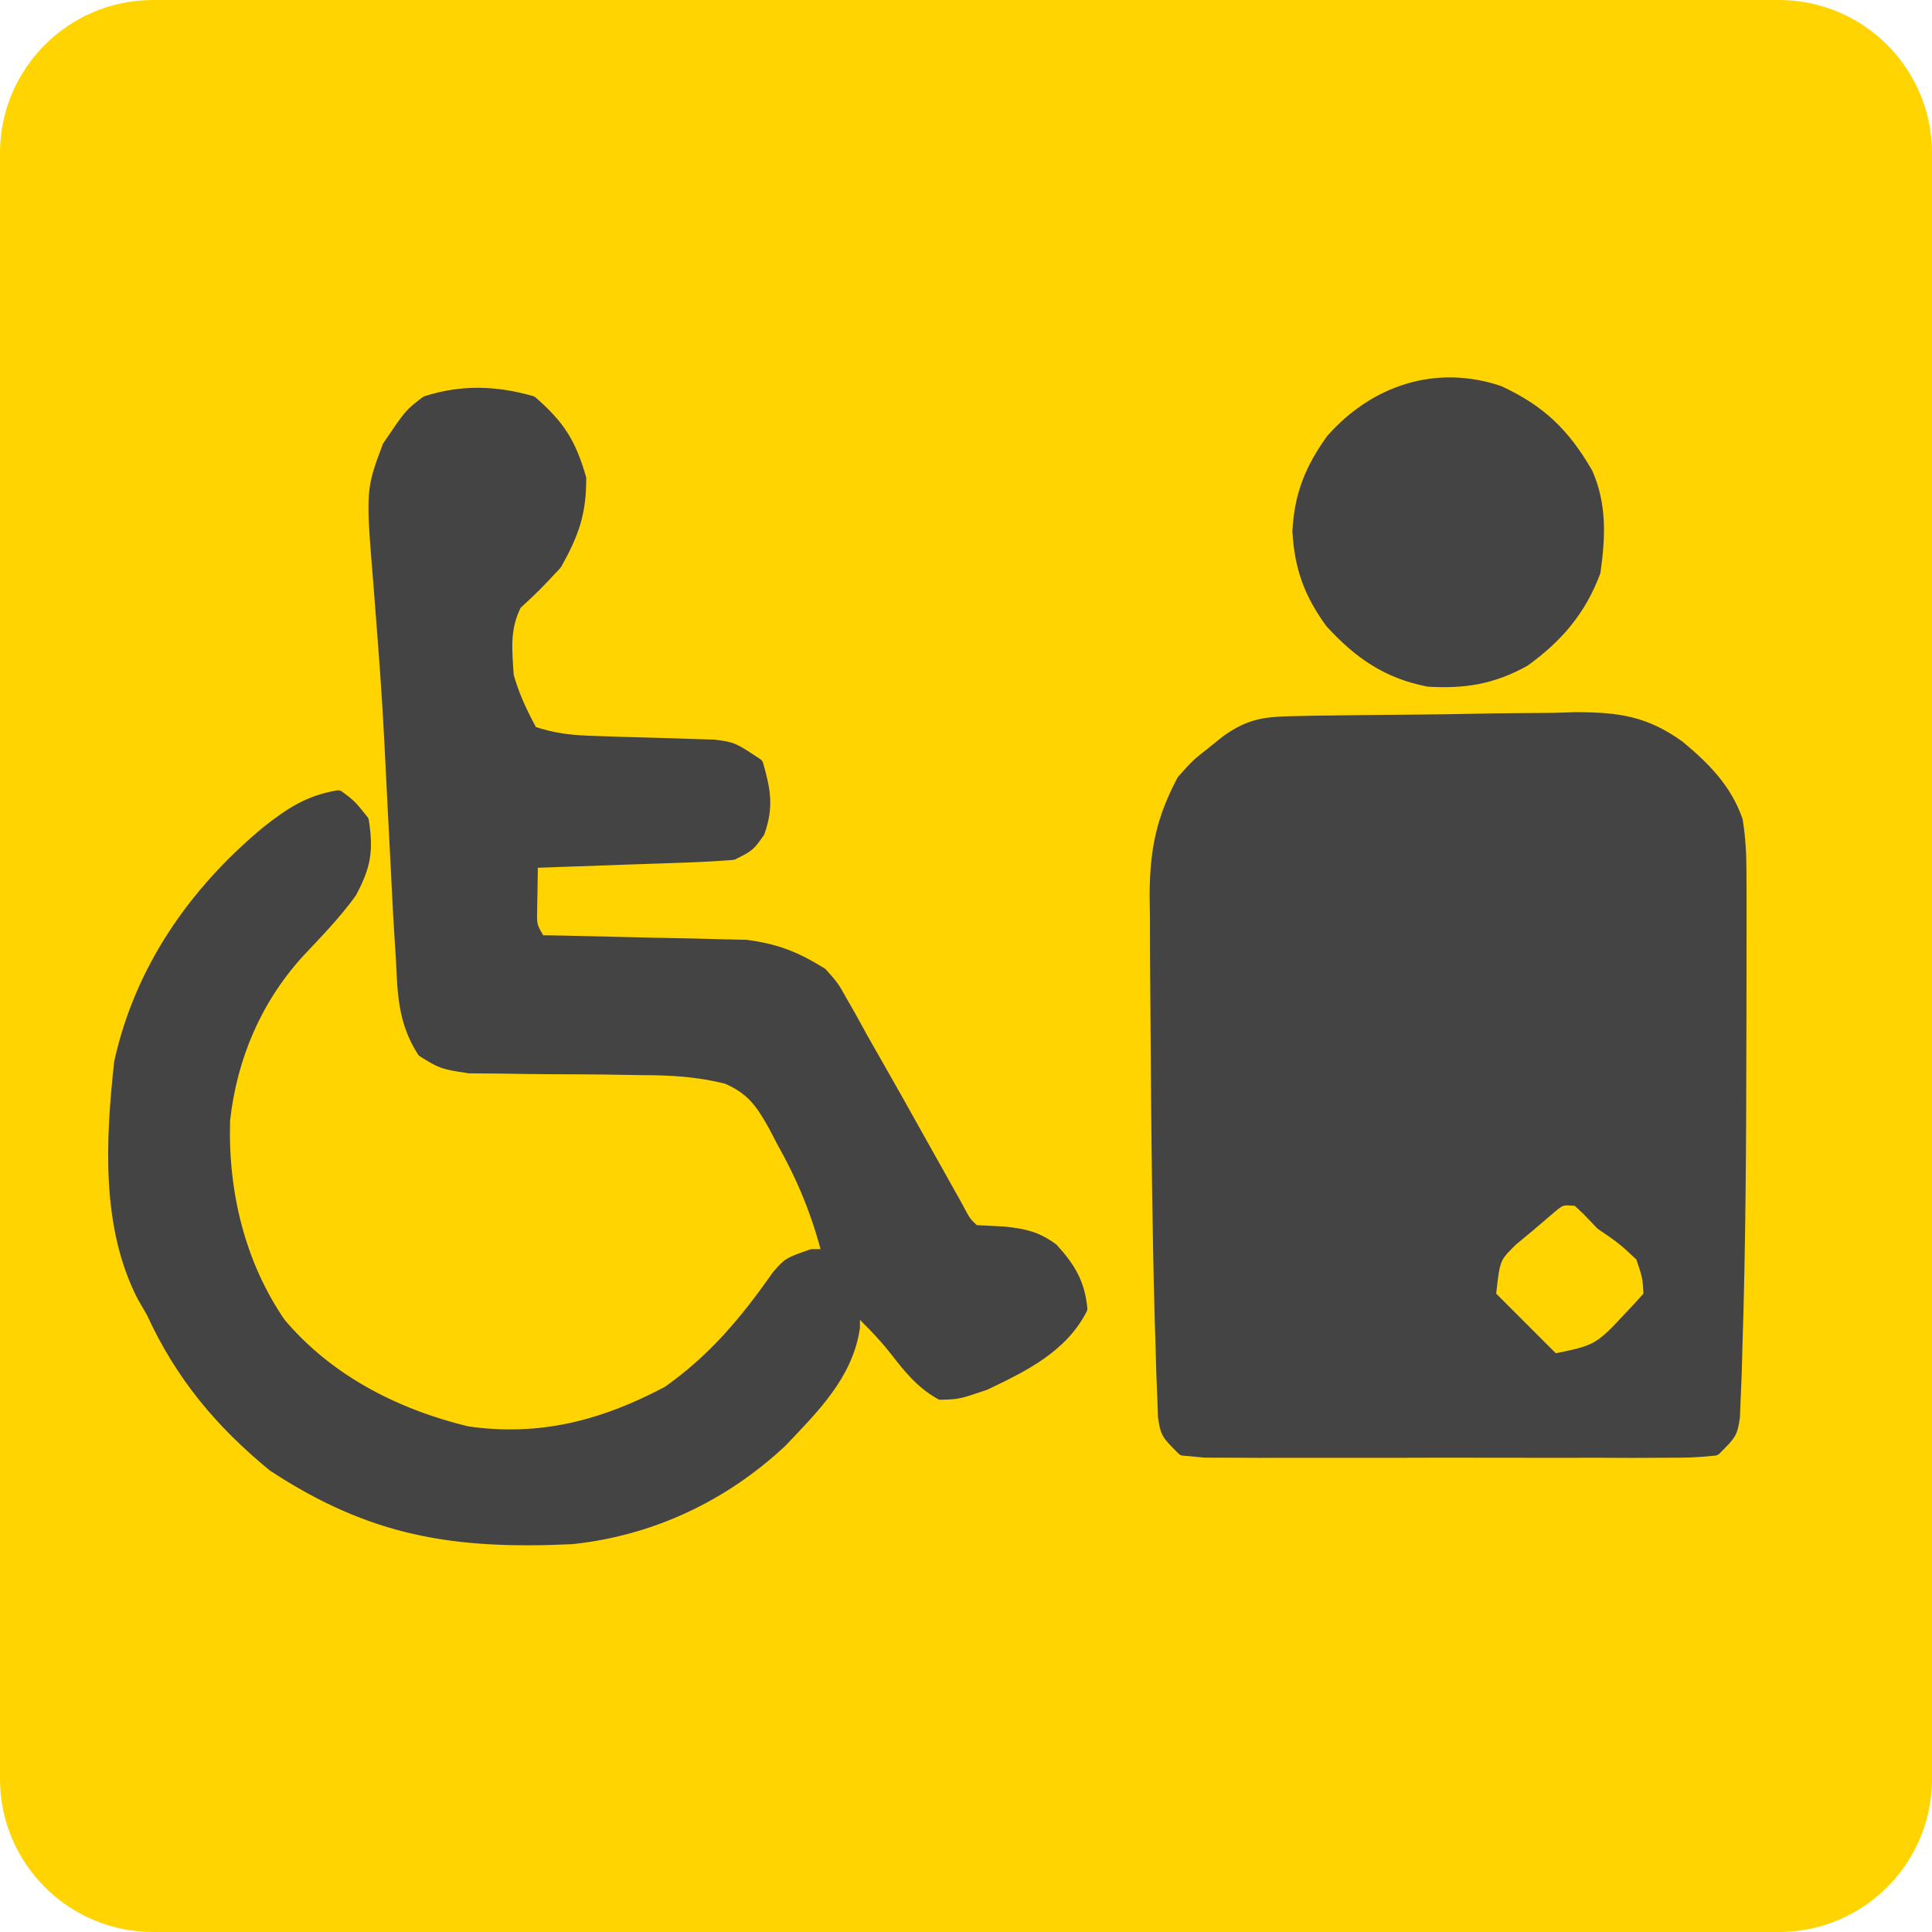
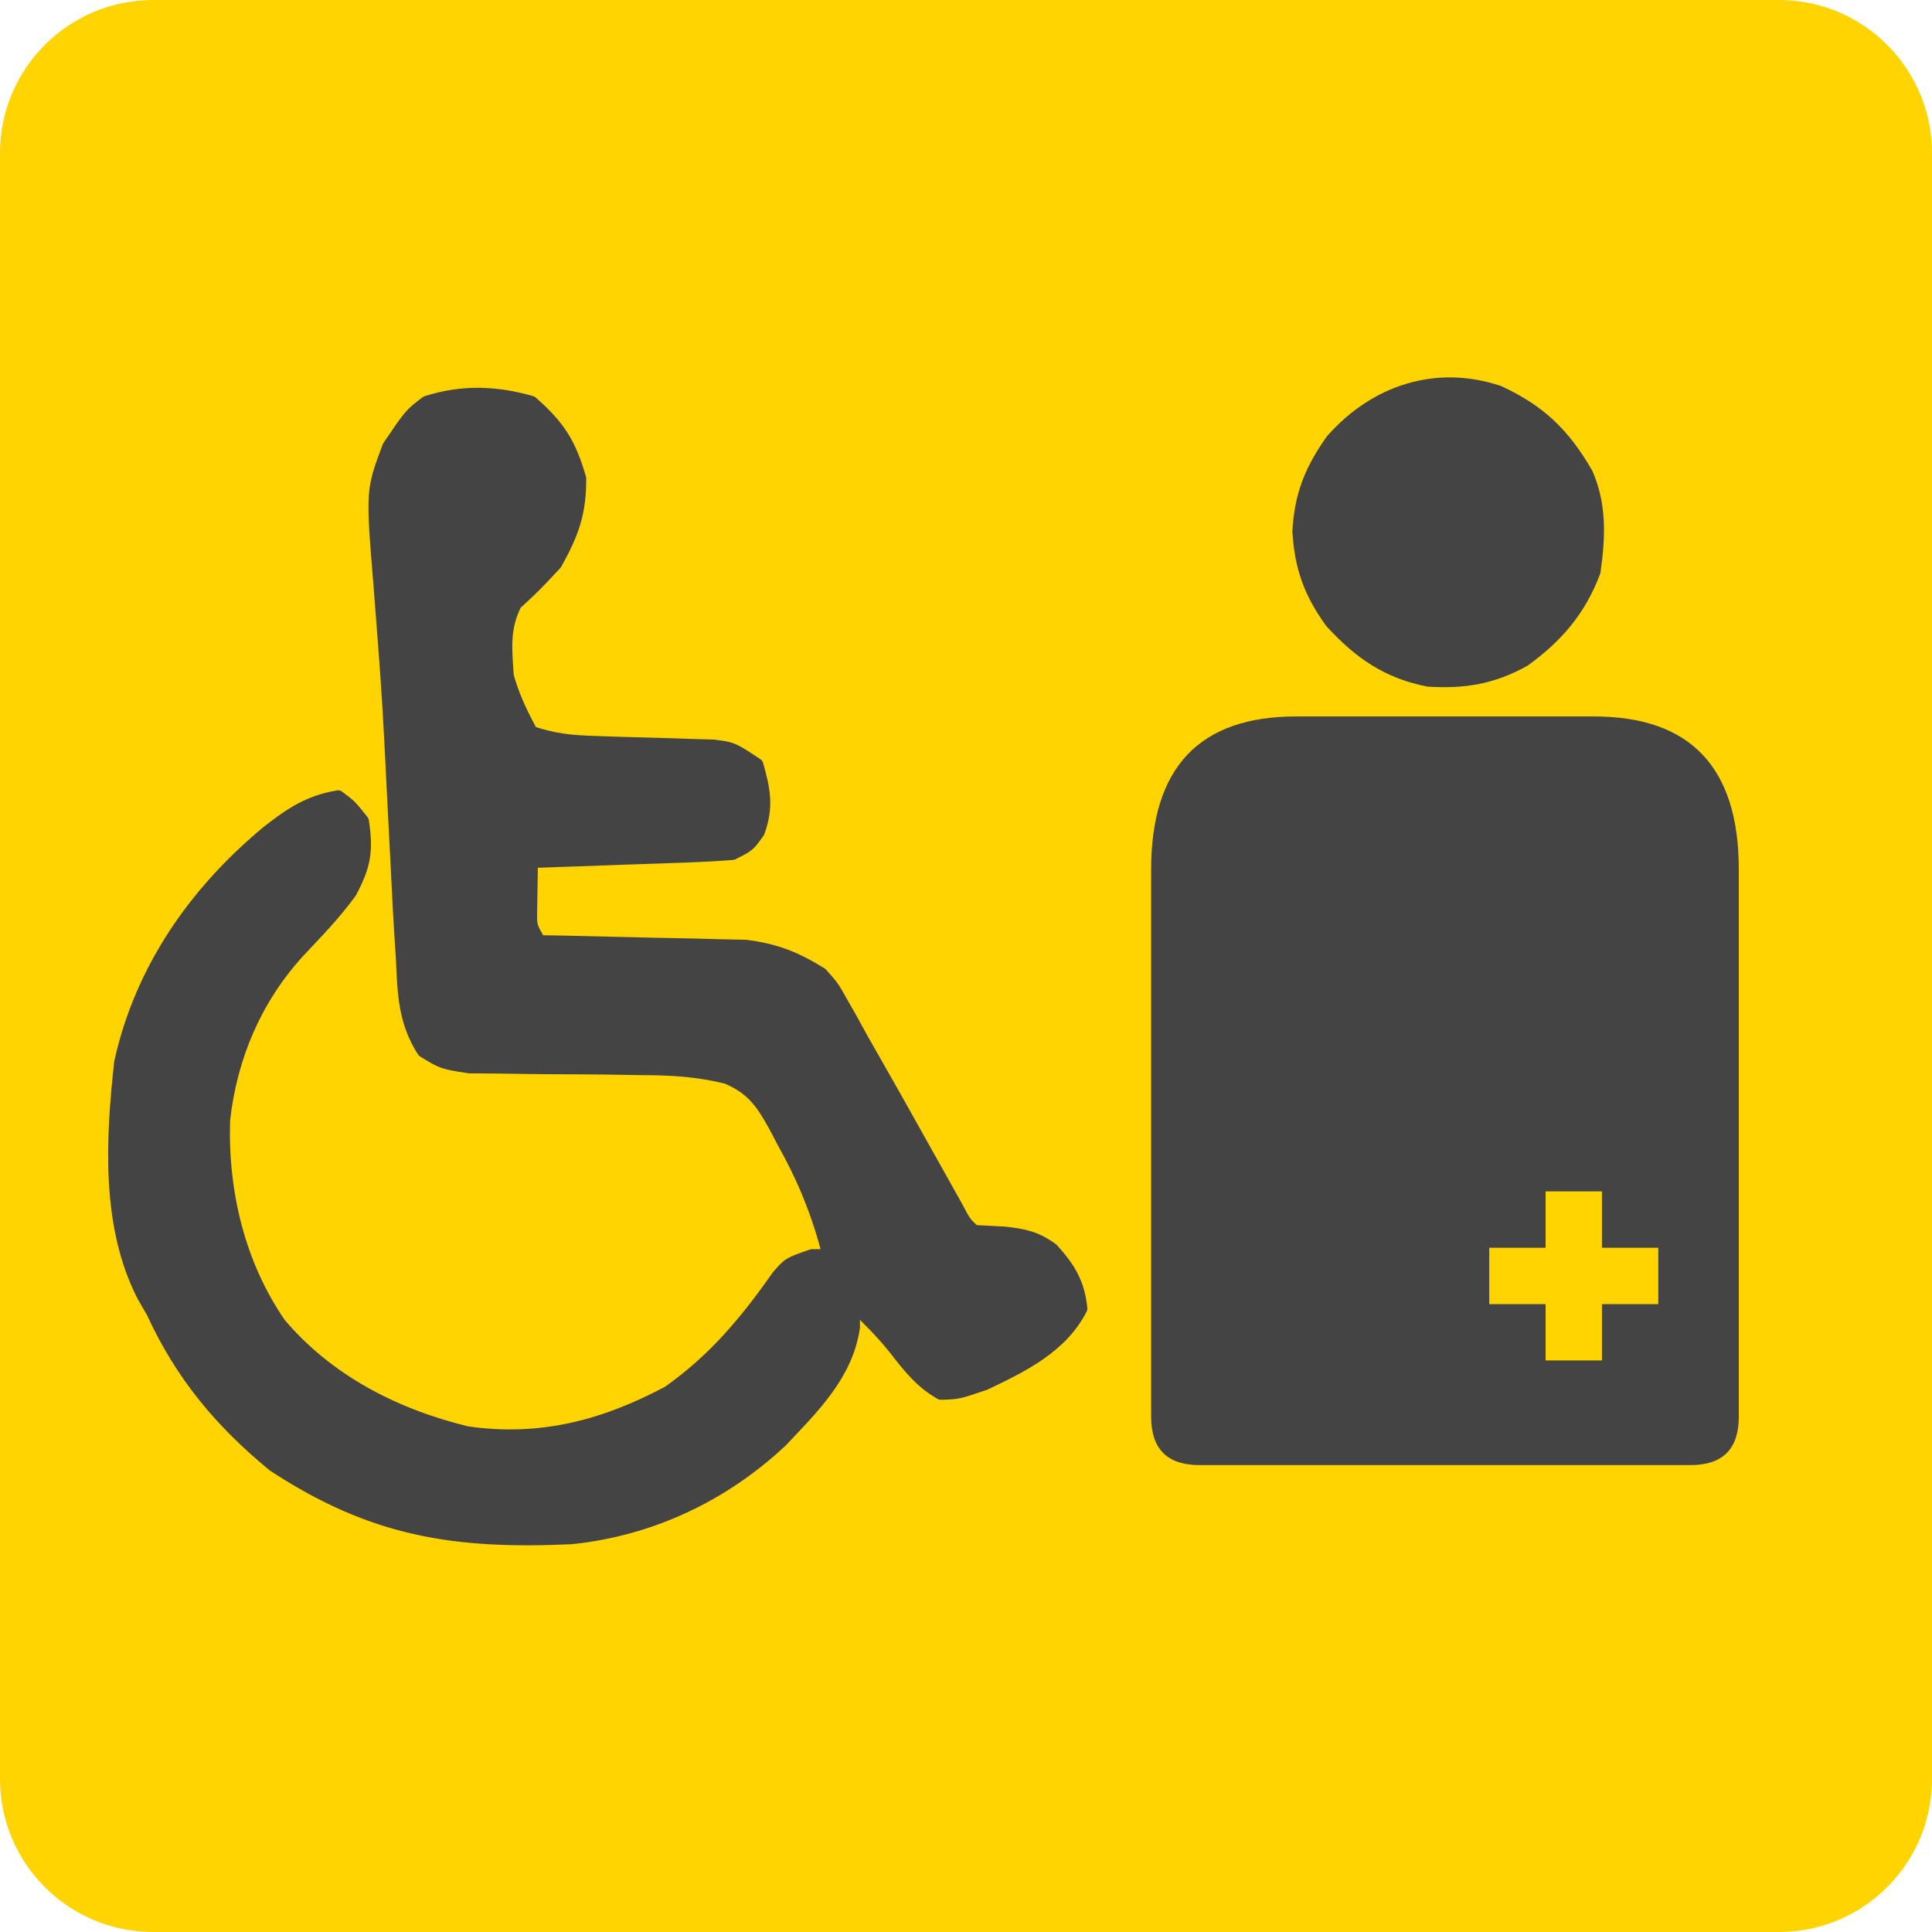
<svg xmlns="http://www.w3.org/2000/svg" viewBox="0 0 40 40" data-source="https://www.med.kindai.ac.jp/img/common/map/icon-24.png">
  <rect width="40" height="40" rx="3.17" fill="#ffd400" data-cut-to-outline="true" />
  <g transform="scale(.1666667)" fill="currentColor" color="#444444" stroke="currentColor" stroke-width="1.65" stroke-linejoin="round" data-glyph-source="hospital-legend-redrawn">
-     <path d="M0 0 C1.4 -0.03 1.4 -0.03 2.83 -0.06 C7.13 -0.12 11.42 -0.17 15.71 -0.2 C17.97 -0.22 20.23 -0.25 22.49 -0.3 C25.76 -0.37 29.02 -0.39 32.28 -0.41 C33.79 -0.45 33.79 -0.45 35.32 -0.5 C40.43 -0.48 43.8 -0.04 48.01 3 C51.12 5.58 53.84 8.3 55.17 12.19 C55.51 14.34 55.62 16.37 55.62 18.55 C55.63 19.4 55.63 20.26 55.63 21.14 C55.63 22.06 55.63 22.98 55.63 23.93 C55.63 24.9 55.63 25.86 55.63 26.86 C55.63 30 55.63 33.13 55.62 36.27 C55.62 37.33 55.62 38.39 55.61 39.48 C55.59 52.17 55.53 64.84 55.12 77.52 C55.09 78.61 55.06 79.7 55.03 80.82 C54.99 81.79 54.95 82.76 54.91 83.76 C54.86 84.99 54.86 84.99 54.81 86.25 C54.49 88.21 54.49 88.21 52.49 90.21 C49.76 90.46 49.76 90.46 46.24 90.47 C44.92 90.47 43.61 90.48 42.26 90.49 C40.81 90.48 39.37 90.48 37.93 90.47 C36.46 90.48 34.99 90.48 33.51 90.48 C30.43 90.48 27.34 90.48 24.25 90.47 C20.29 90.46 16.33 90.46 12.37 90.48 C9.33 90.48 6.29 90.48 3.25 90.48 C1.79 90.48 0.33 90.48 -1.13 90.48 C-3.17 90.49 -5.21 90.48 -7.25 90.47 C-9 90.47 -9 90.47 -10.77 90.46 C-11.68 90.38 -12.58 90.3 -13.51 90.21 C-15.51 88.21 -15.51 88.21 -15.83 86.25 C-15.86 85.43 -15.89 84.61 -15.92 83.76 C-15.96 82.79 -16 81.82 -16.04 80.82 C-16.07 79.73 -16.1 78.64 -16.13 77.52 C-16.17 76.38 -16.2 75.24 -16.24 74.06 C-16.55 62.59 -16.67 51.12 -16.74 39.65 C-16.75 37.53 -16.77 35.41 -16.79 33.29 C-16.82 30.27 -16.83 27.25 -16.83 24.22 C-16.85 23.32 -16.86 22.41 -16.87 21.48 C-16.85 15.95 -16.11 12.12 -13.51 7.21 C-11.75 5.25 -11.75 5.25 -9.94 3.83 C-9.34 3.35 -8.75 2.87 -8.13 2.37 C-5.29 0.33 -3.45 0.07 0 0 Z M31.58 60.56 C30.87 61.17 30.16 61.77 29.43 62.4 C28.72 62.99 28.01 63.58 27.27 64.19 C25.02 66.41 25.02 66.41 24.49 71.21 C27.13 73.85 29.77 76.49 32.49 79.21 C37.43 78.22 38.16 78.04 41.31 74.65 C41.91 74.01 42.52 73.36 43.14 72.7 C43.59 72.21 44.03 71.72 44.49 71.21 C44.37 68.84 44.37 68.84 43.49 66.21 C41.15 64.03 41.15 64.03 38.49 62.21 C37.94 61.63 37.38 61.05 36.81 60.46 C36.37 60.05 35.94 59.63 35.49 59.21 C33.38 59.02 33.38 59.02 31.58 60.56 Z " transform="translate(160.5063,89.79126)" />
+     <path fill-rule="evenodd" stroke="none" d="M161 89H198Q216 89 216 108V176Q216 182 210 182H149Q143 182 143 176V108Q143 89 161 89Z M192 148H199V155H206V162H199V169H192V162H185V155H192Z" />
    <path d="M0 0 C3.41 2.99 4.74 5.1 6 9.44 C6 13.77 5.1 16.22 3 20 C0.37 22.81 0.37 22.81 -2 25 C-3.54 28.08 -3.22 30.59 -3 34 C-2.25 36.61 -1.31 38.57 0 41 C2.91 41.97 4.96 42.16 8 42.25 C8.97 42.28 9.94 42.31 10.94 42.35 C12.98 42.41 15.02 42.46 17.06 42.52 C18.03 42.55 19 42.59 20 42.62 C21.33 42.66 21.33 42.66 22.69 42.7 C25 43 25 43 28 45 C28.9 48.17 29.29 50.18 28.19 53.31 C27 55 27 55 25 56 C23.12 56.15 21.23 56.25 19.34 56.32 C18.21 56.36 17.09 56.4 15.94 56.44 C14.76 56.48 13.59 56.52 12.38 56.56 C11.19 56.61 10.01 56.65 8.79 56.69 C5.86 56.8 2.93 56.9 0 57 C-0.02 58.28 -0.04 59.56 -0.06 60.88 C-0.07 61.59 -0.09 62.31 -0.1 63.05 C-0.13 65.08 -0.13 65.08 1 67 C1.85 67.01 2.69 67.03 3.57 67.04 C6.73 67.11 9.9 67.18 13.06 67.26 C14.43 67.3 15.79 67.32 17.16 67.35 C19.13 67.38 21.1 67.43 23.07 67.49 C24.85 67.53 24.85 67.53 26.66 67.57 C30.39 68.05 32.81 69.02 36 71 C37.44 72.62 37.44 72.62 38.45 74.44 C38.86 75.15 39.26 75.85 39.67 76.57 C40.11 77.38 40.55 78.18 41 79 C41.53 79.92 42.05 80.84 42.59 81.79 C44.33 84.83 46.04 87.88 47.75 90.94 C48.91 93.01 50.07 95.08 51.23 97.15 C51.74 98.06 52.25 98.97 52.77 99.9 C53.83 101.92 53.83 101.92 55 103 C56.24 103.06 57.47 103.12 58.75 103.19 C61.22 103.47 62.66 103.75 64.68 105.22 C66.79 107.55 67.94 109.42 68.25 112.56 C65.81 117.31 61.01 119.64 56.31 121.88 C53 123 53 123 50.88 123.06 C48.44 121.68 46.94 119.76 45.24 117.57 C43.64 115.55 41.85 113.78 40 112 C40 112.95 40 113.9 40 114.88 C39.16 120.73 34.93 124.85 31 129 C23.79 135.75 14.81 139.98 5 141 C-9.53 141.67 -19.7 140.08 -32 132 C-38.6 126.57 -43.44 120.75 -47 113 C-47.39 112.32 -47.78 111.65 -48.18 110.95 C-52.65 102.24 -52.03 91.5 -51 82 C-48.47 70.48 -41.75 60.84 -32.75 53.38 C-29.86 51.12 -27.64 49.62 -24 49 C-22.5 50.12 -22.5 50.12 -21 52 C-20.43 55.66 -20.75 57.54 -22.5 60.81 C-24.45 63.5 -26.73 65.84 -29 68.25 C-34.3 74.09 -37.36 81.26 -38.24 89.12 C-38.52 98.04 -36.41 107.01 -31.31 114.44 C-25.32 121.55 -16.95 125.83 -8 128 C1.1 129.31 8.93 127.27 17 123 C22.7 119 26.68 114.23 30.65 108.57 C32 107 32 107 34.88 106 C35.58 106 36.28 106 37 106 C35.69 100.78 33.88 96.37 31.25 91.69 C30.93 91.07 30.61 90.45 30.27 89.81 C28.62 86.85 27.46 85.2 24.32 83.83 C20.62 82.91 17.37 82.74 13.55 82.73 C12.13 82.71 10.71 82.69 9.29 82.66 C7.08 82.64 4.86 82.62 2.64 82.62 C0.49 82.61 -1.67 82.58 -3.82 82.54 C-5.1 82.53 -6.38 82.52 -7.7 82.51 C-11 82 -11 82 -13.39 80.53 C-15.76 76.82 -15.8 73.33 -16 69 C-16.05 68.29 -16.1 67.59 -16.14 66.86 C-16.28 64.72 -16.4 62.59 -16.5 60.45 C-16.56 59.28 -16.56 59.28 -16.62 58.09 C-16.75 55.62 -16.88 53.15 -17 50.69 C-17.7 36.6 -17.7 36.6 -18.79 22.54 C-19.74 10.97 -19.74 10.97 -17.69 5.5 C-15 1.52 -15 1.52 -13 0 C-8.59 -1.4 -4.44 -1.27 0 0 Z " transform="translate(66,50)" />
    <path d="M0 0 C5.11 2.37 8.07 5.22 10.91 10.14 C12.63 14.11 12.44 18.06 11.84 22.28 C10.08 27.01 7.22 30.34 3.15 33.28 C-0.78 35.46 -4.24 36.02 -8.7 35.76 C-13.81 34.77 -17.3 32.32 -20.77 28.52 C-23.38 24.91 -24.53 21.74 -24.79 17.28 C-24.54 12.77 -23.27 9.64 -20.66 5.97 C-15.29 -0.09 -7.75 -2.58 0 0 Z " transform="translate(186.1602,48.71875)" />
  </g>
</svg>
